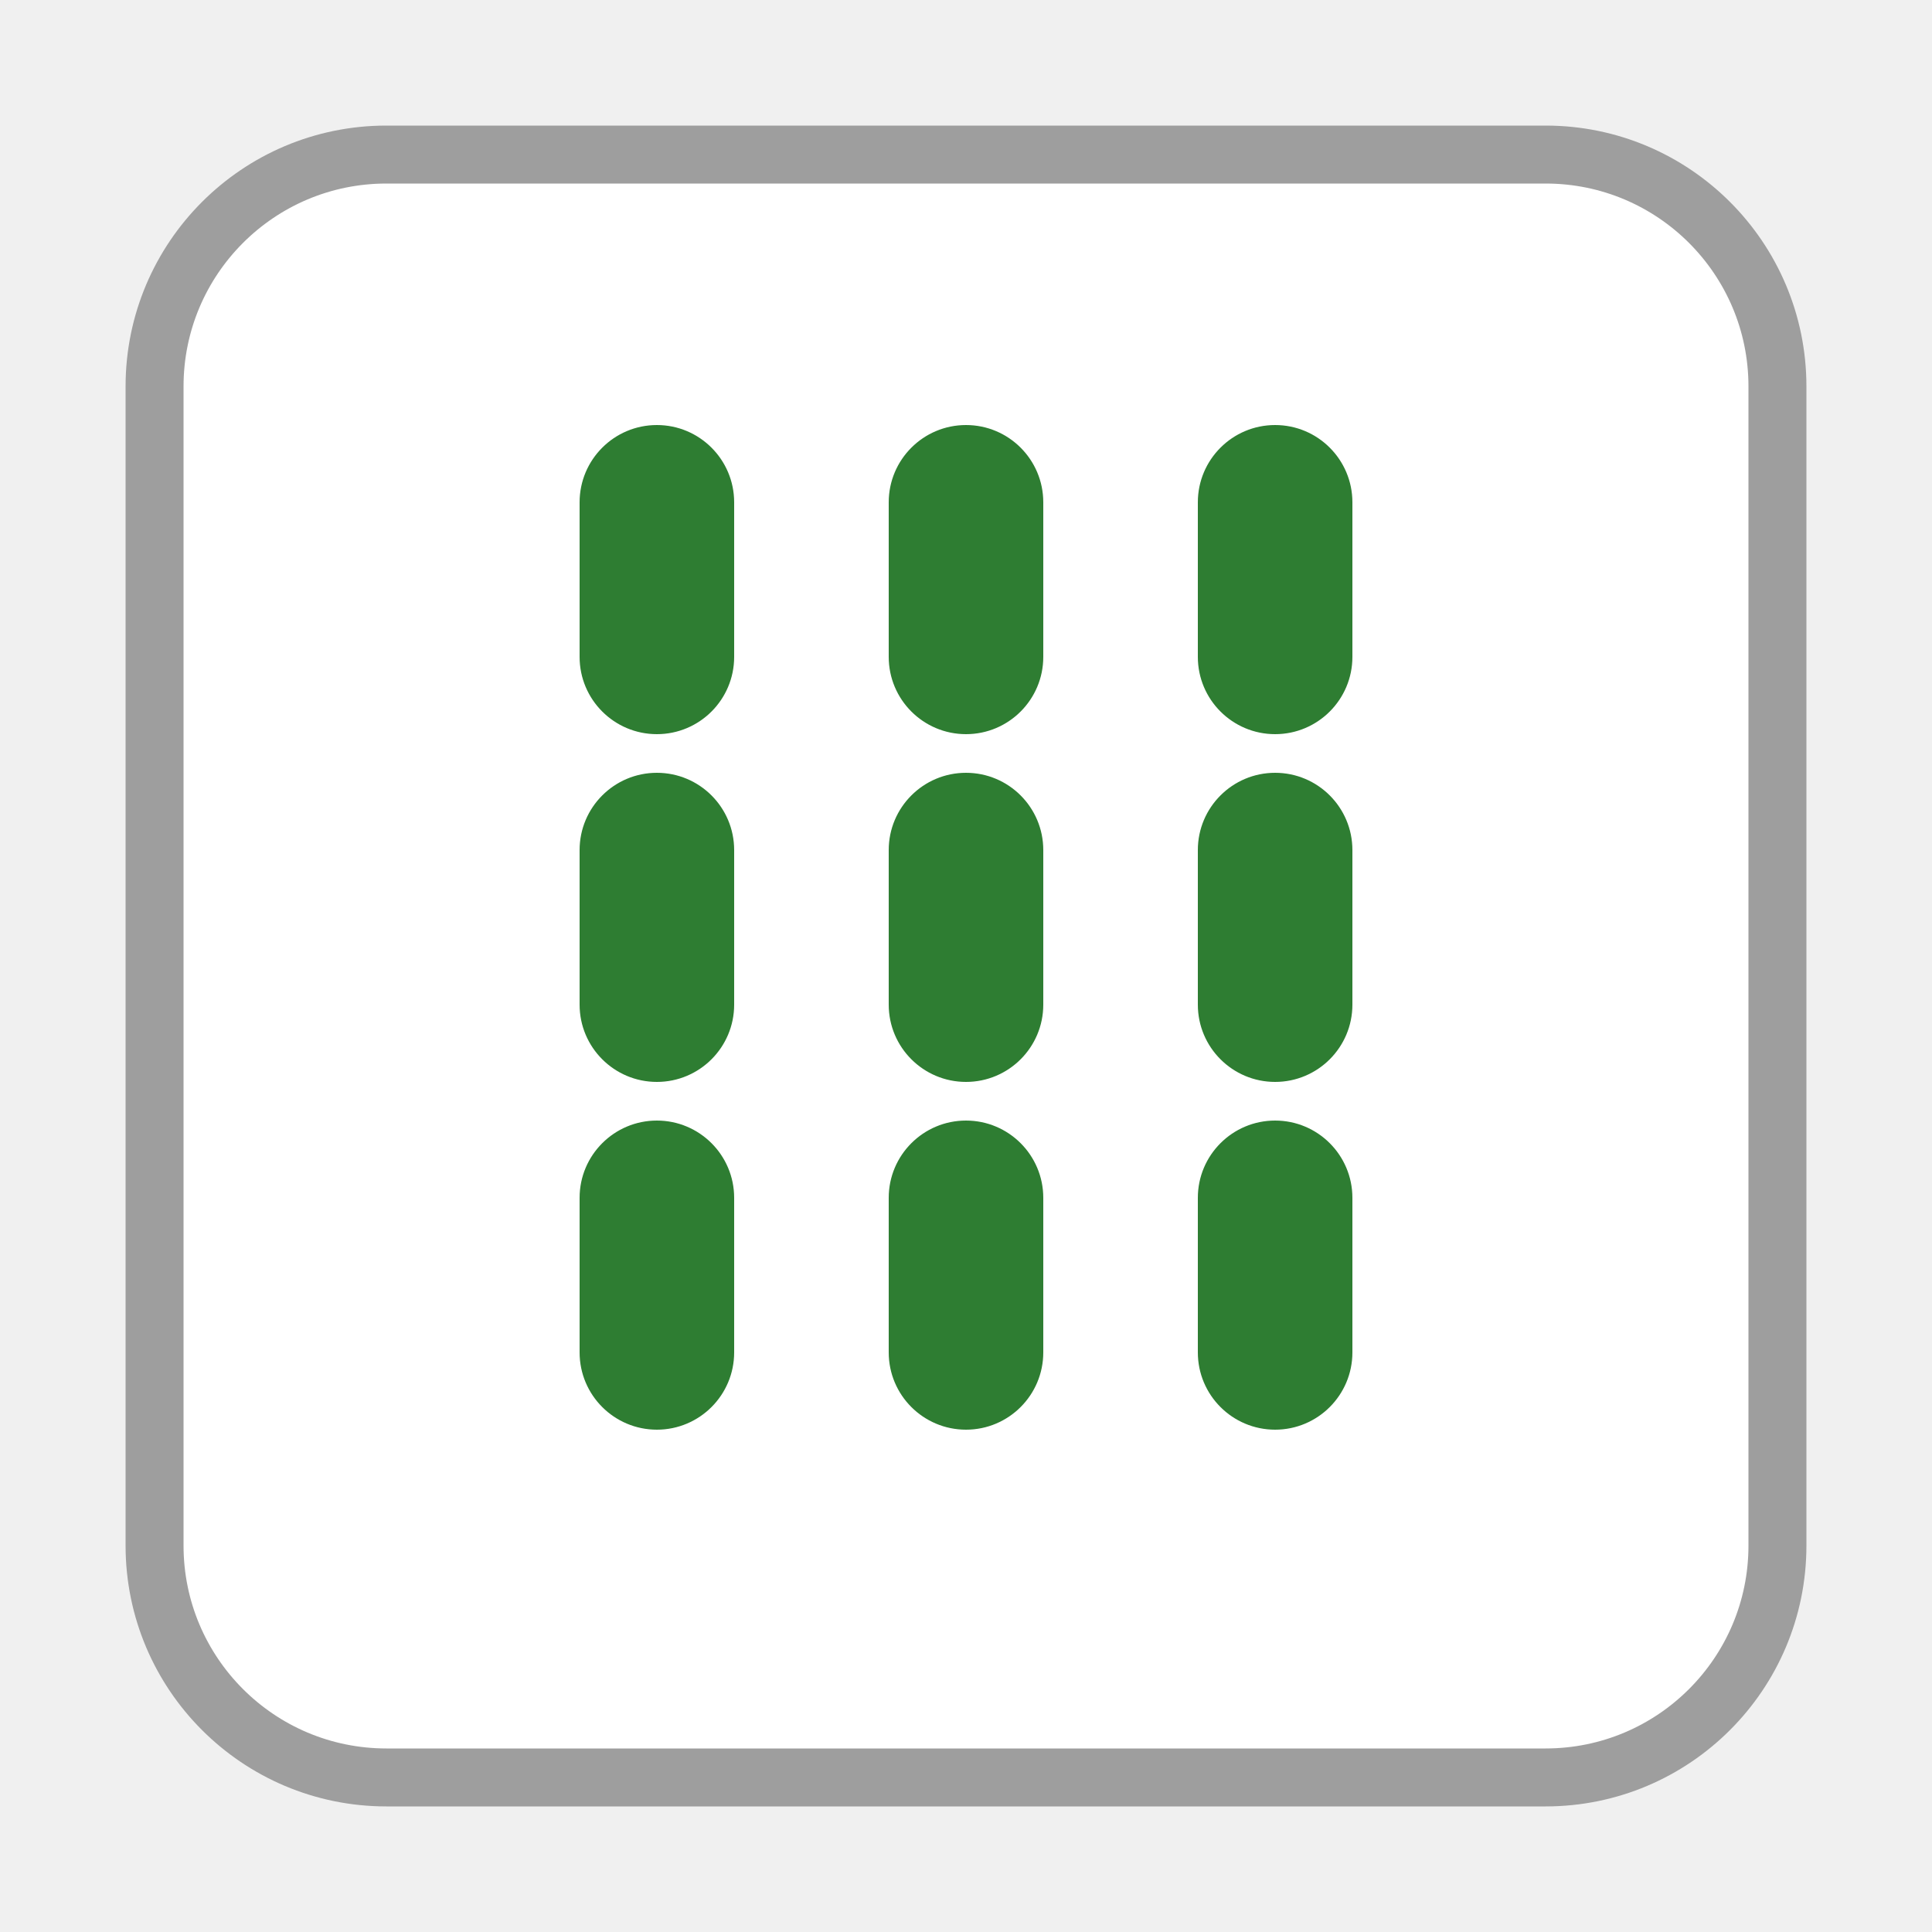
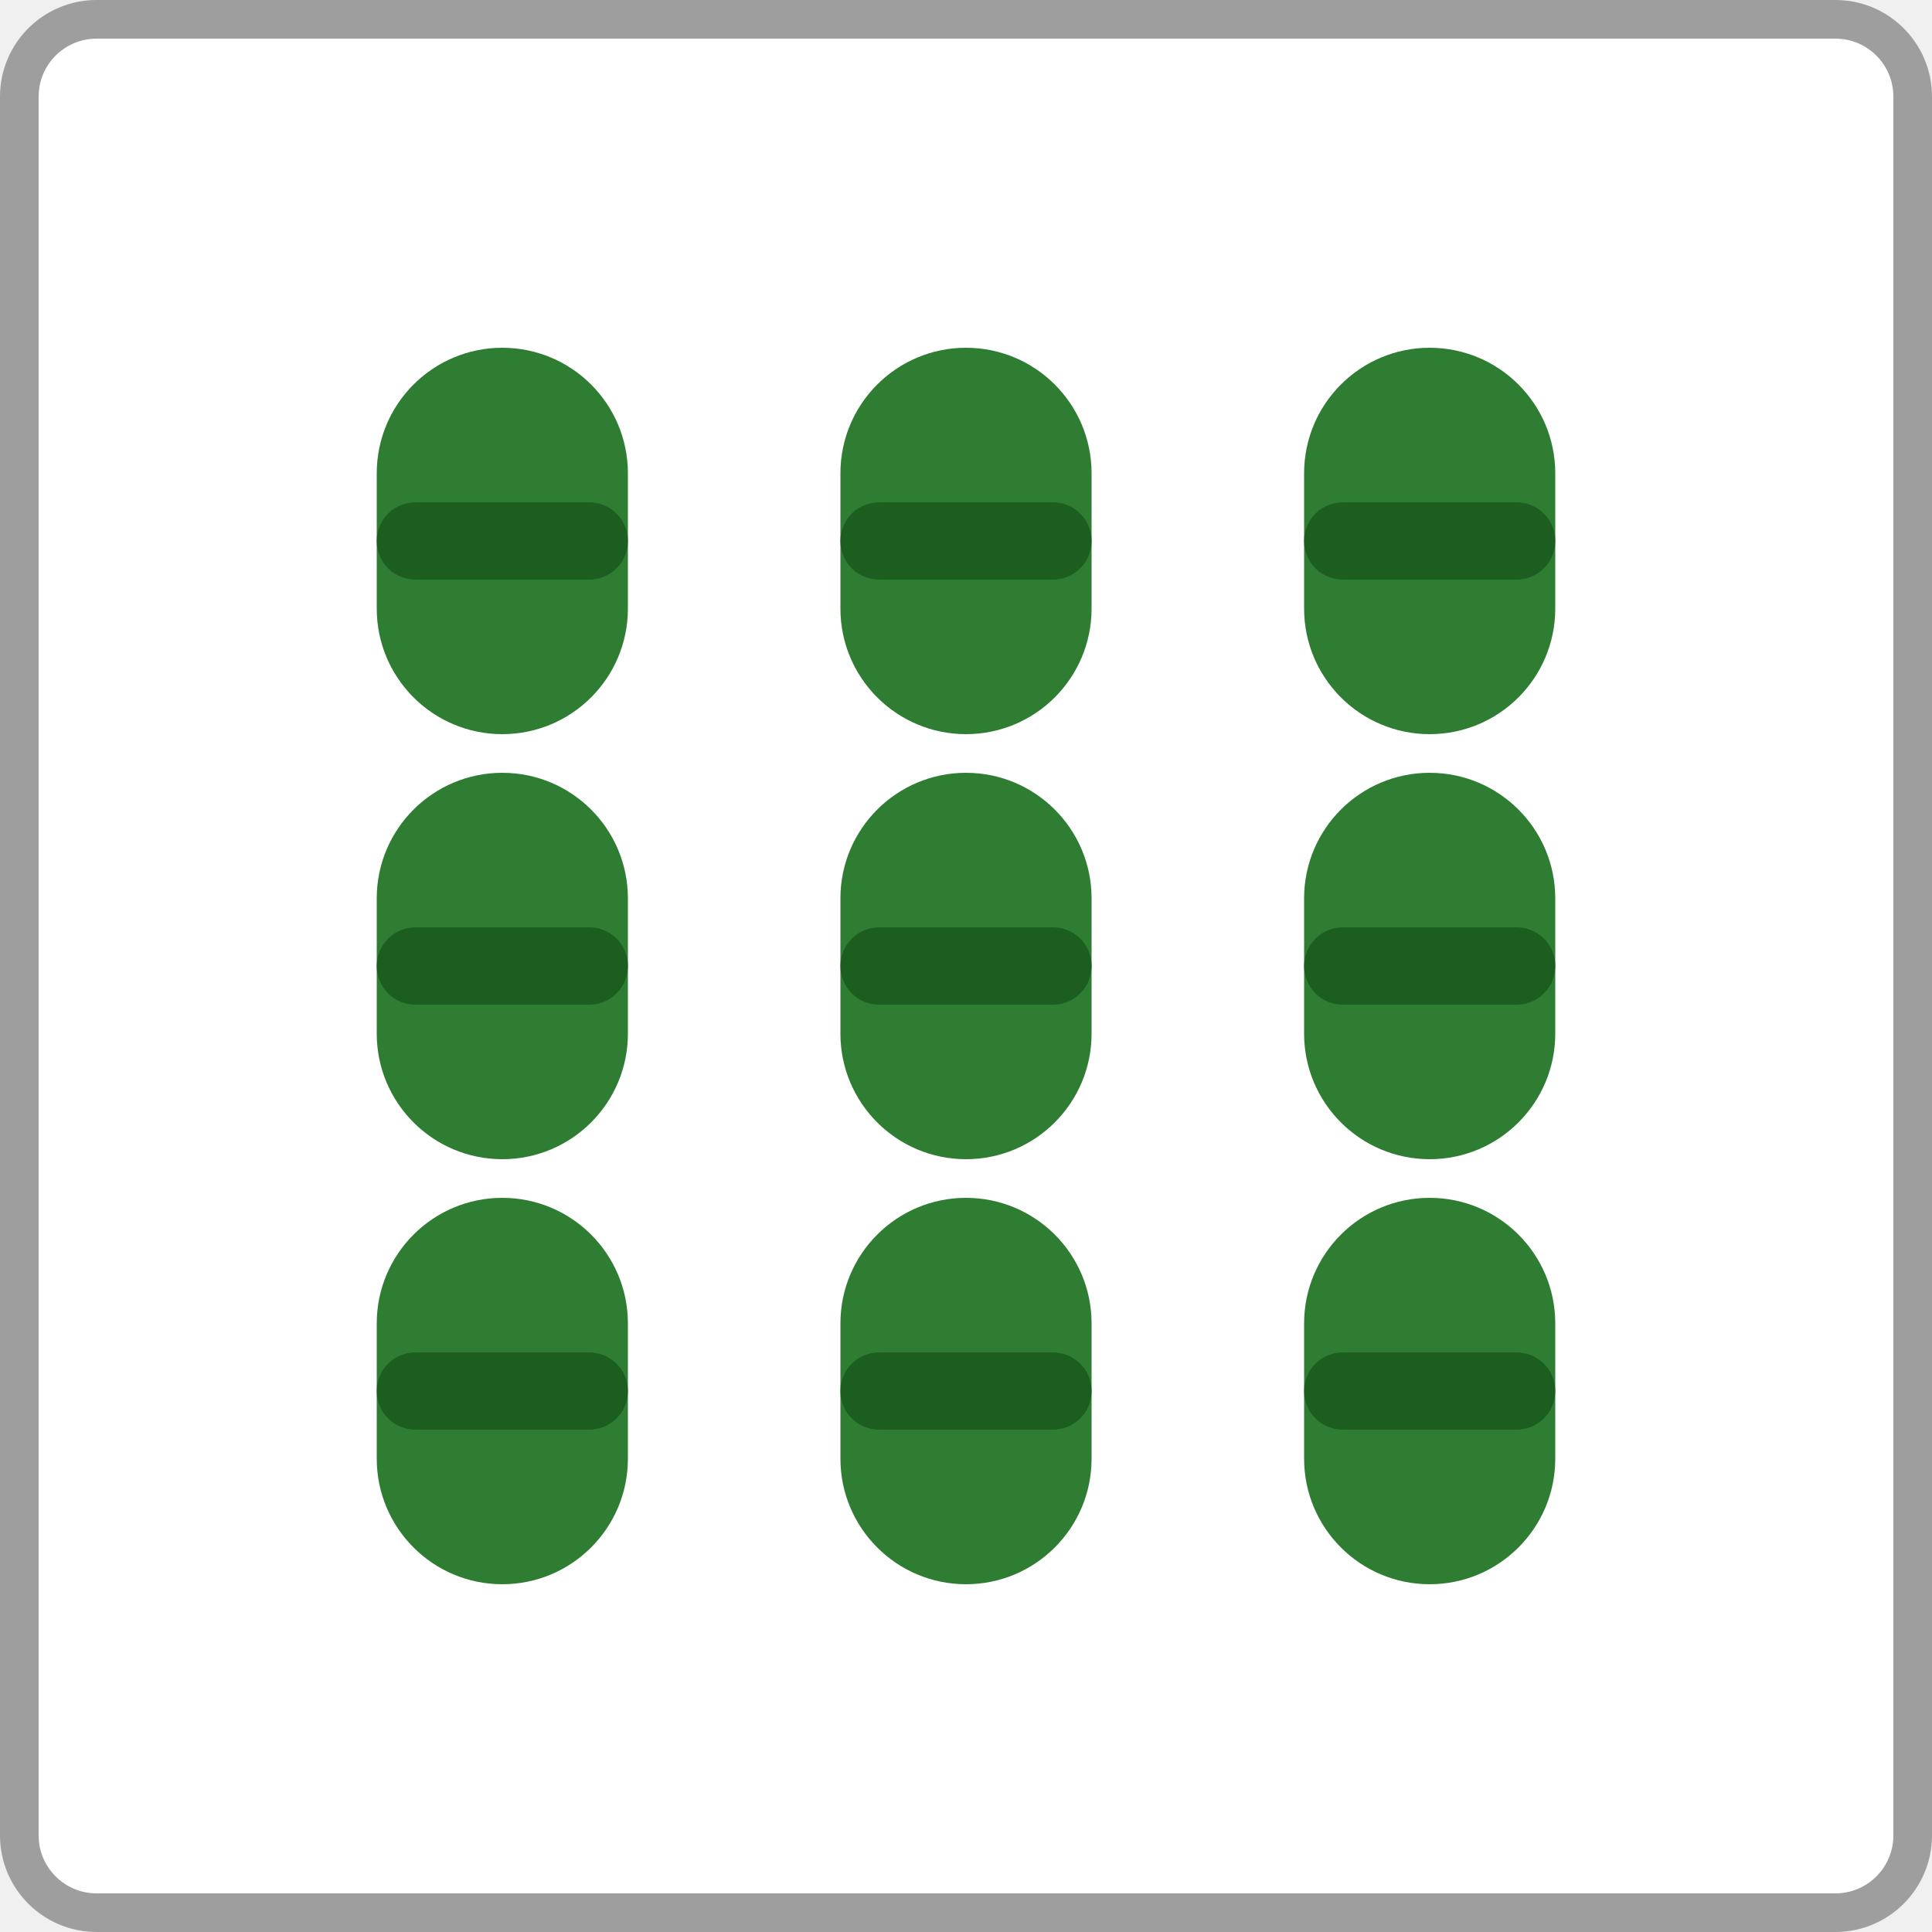
<svg xmlns="http://www.w3.org/2000/svg" width="100" height="100" viewBox="0 0 100 100">
-   <rect x="8" y="8" width="84" height="84" rx="12" fill="#ffffff" stroke="#9e9e9e" stroke-width="3" />
-   <rect x="30.0" y="22.0" width="8" height="16" rx="4" fill="#2e7d32" />
-   <rect x="30.0" y="40.0" width="8" height="16" rx="4" fill="#2e7d32" />
-   <rect x="30.0" y="58.0" width="8" height="16" rx="4" fill="#2e7d32" />
-   <rect x="46.0" y="22.0" width="8" height="16" rx="4" fill="#2e7d32" />
-   <rect x="46.0" y="40.0" width="8" height="16" rx="4" fill="#2e7d32" />
-   <rect x="46.0" y="58.0" width="8" height="16" rx="4" fill="#2e7d32" />
-   <rect x="62.0" y="22.0" width="8" height="16" rx="4" fill="#2e7d32" />
-   <rect x="62.0" y="40.0" width="8" height="16" rx="4" fill="#2e7d32" />
-   <rect x="62.0" y="58.0" width="8" height="16" rx="4" fill="#2e7d32" />
+   <rect x="1" y="1" width="98" height="98" rx="4" fill="#ffffff" stroke="#9e9e9e" stroke-width="2" />
+   <rect x="19.5" y="18" width="13" height="20" rx="6.5" fill="#2e7d32" />
+   <rect x="19.5" y="26" width="13" height="4" rx="2" fill="#1b5e20" />
+   <rect x="43.5" y="18" width="13" height="20" rx="6.5" fill="#2e7d32" />
+   <rect x="43.5" y="26" width="13" height="4" rx="2" fill="#1b5e20" />
+   <rect x="67.5" y="18" width="13" height="20" rx="6.5" fill="#2e7d32" />
+   <rect x="67.5" y="26" width="13" height="4" rx="2" fill="#1b5e20" />
+   <rect x="19.5" y="40" width="13" height="20" rx="6.5" fill="#2e7d32" />
+   <rect x="19.5" y="48" width="13" height="4" rx="2" fill="#1b5e20" />
+   <rect x="43.5" y="40" width="13" height="20" rx="6.5" fill="#2e7d32" />
+   <rect x="43.5" y="48" width="13" height="4" rx="2" fill="#1b5e20" />
+   <rect x="67.5" y="40" width="13" height="20" rx="6.5" fill="#2e7d32" />
+   <rect x="67.5" y="48" width="13" height="4" rx="2" fill="#1b5e20" />
+   <rect x="19.5" y="62" width="13" height="20" rx="6.5" fill="#2e7d32" />
+   <rect x="19.5" y="70" width="13" height="4" rx="2" fill="#1b5e20" />
+   <rect x="43.5" y="62" width="13" height="20" rx="6.5" fill="#2e7d32" />
+   <rect x="43.5" y="70" width="13" height="4" rx="2" fill="#1b5e20" />
+   <rect x="67.5" y="62" width="13" height="20" rx="6.5" fill="#2e7d32" />
+   <rect x="67.5" y="70" width="13" height="4" rx="2" fill="#1b5e20" />
</svg>
